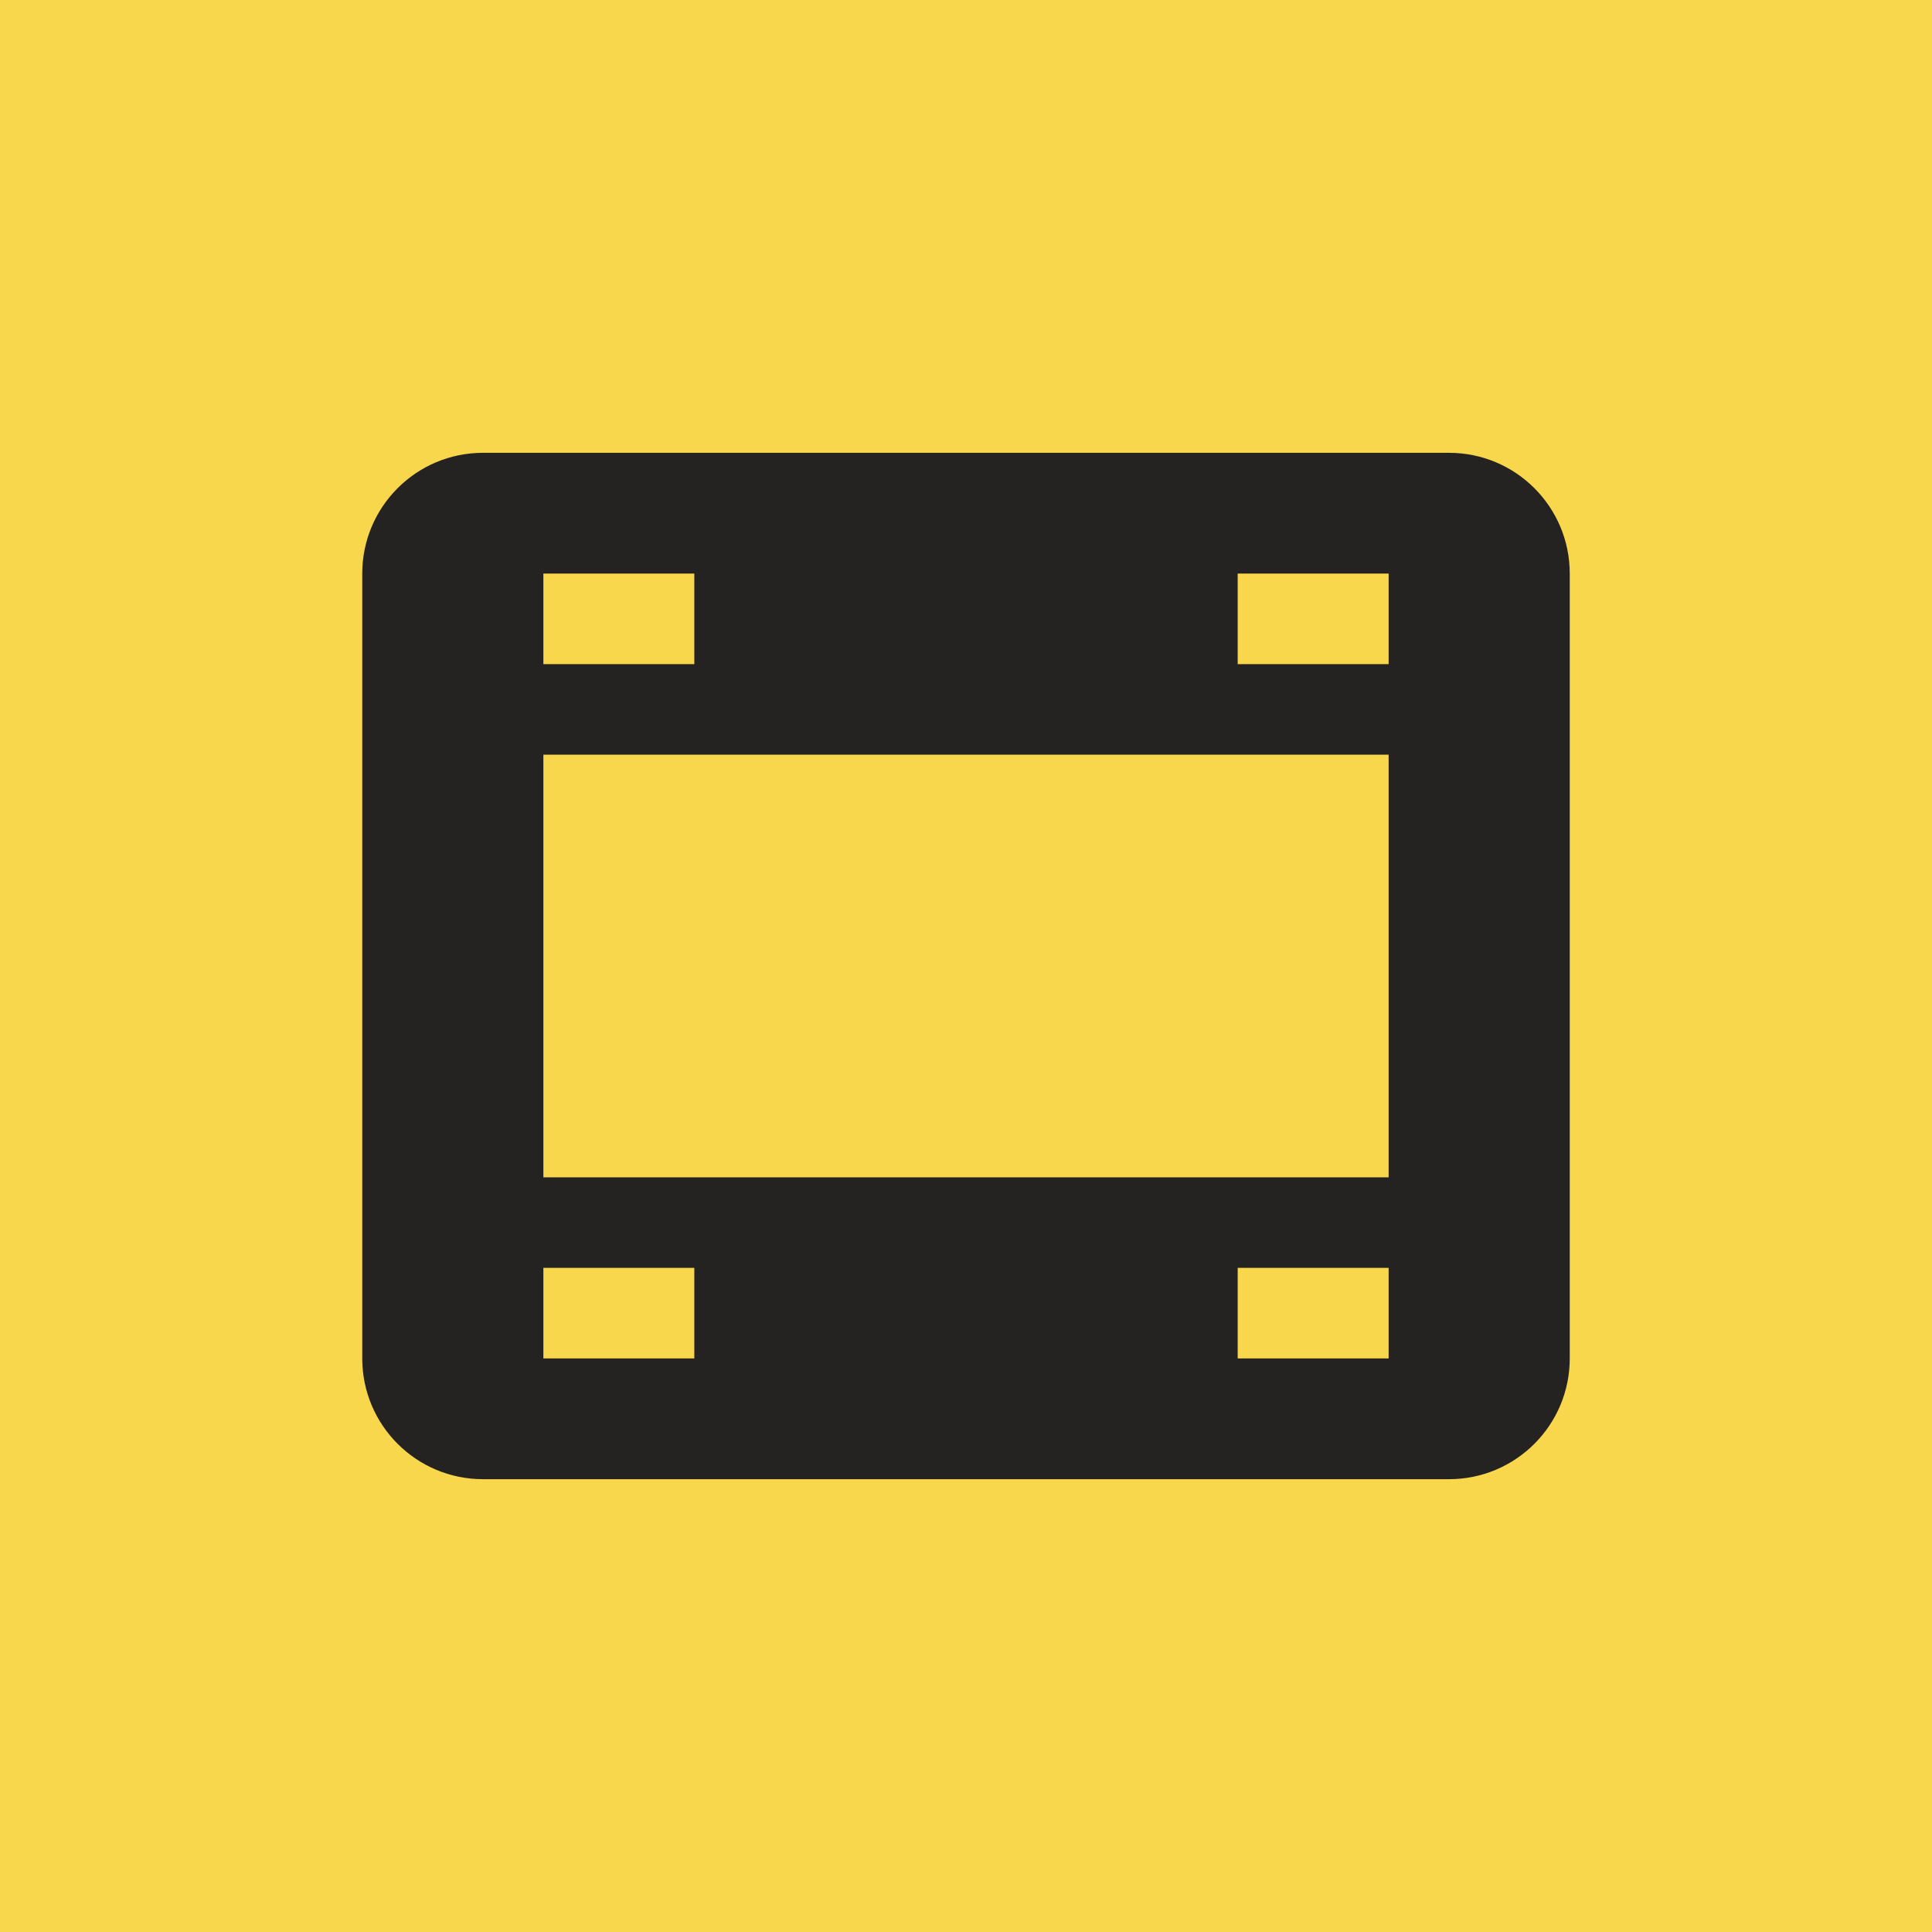
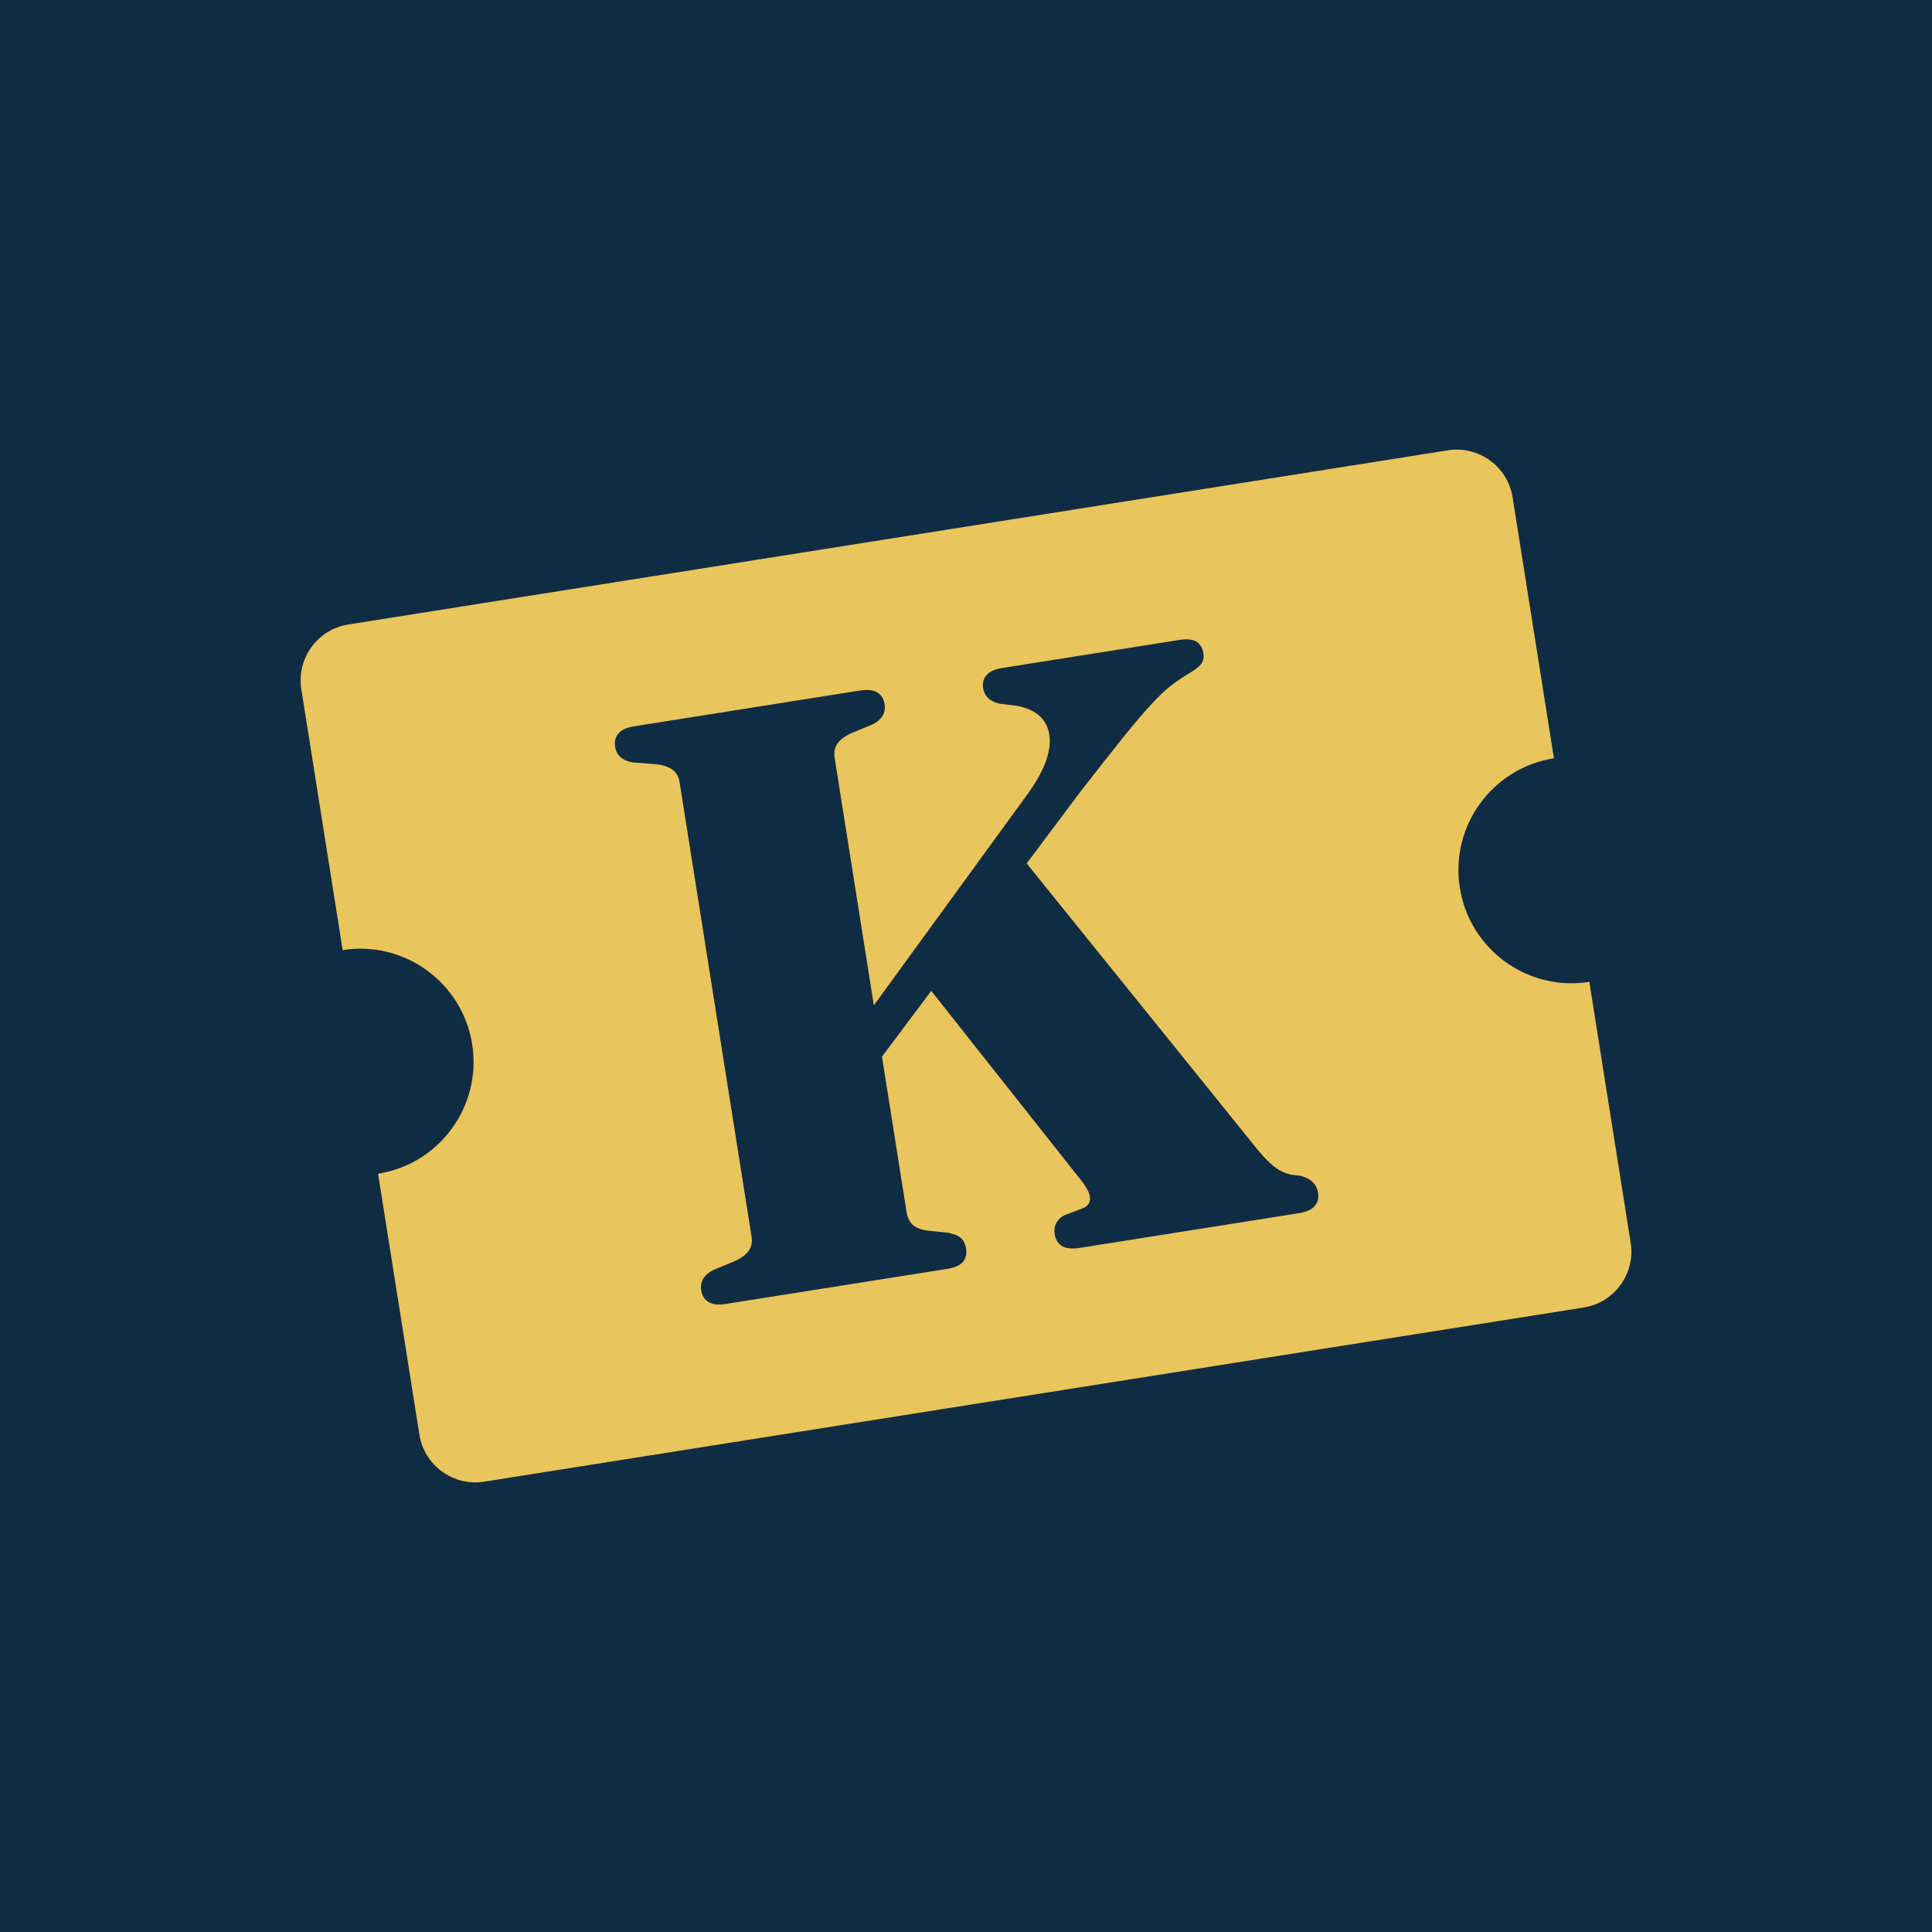
- <svg xmlns="http://www.w3.org/2000/svg" viewBox="0 0 64 64" role="img" aria-label="Kael">
-   <path fill="#f9d74c" d="M0 0H64V64H0Z" />
-   <path fill="#252321" fill-rule="evenodd" d="M16 15H48A4 4 0 0 1 52 19V45A4 4 0 0 1 48 49H16A4 4 0 0 1 12 45V19A4 4 0 0 1 16 15Z M18 25H46V39H18Z M18 19H23V22H18Z M41 19H46V22H41Z M18 42H23V45H18Z M41 42H46V45H41Z" />
+ <svg xmlns="http://www.w3.org/2000/svg" viewBox="0 0 1024 1024" role="img" aria-label="Kael">
+   <path fill="#102c43" d="M0 0H1024V1024H0Z" />
+   <g transform="rotate(-9 512 512)">
+     <path fill="#eac55c" d="M217 282H807A30 30 0 0 1 837 312V452A60 60 0 0 0 837 572V712A30 30 0 0 1 807 742H217A30 30 0 0 1 187 712V572A60 60 0 0 0 187 452V312A30 30 0 0 1 217 282Z" />
+     <path fill="#102c43" d="M438.4 547 558.2 427.4Q569.5 416.1 573 406.7Q576.5 397.3 573.2 390.3Q569.9 383.4 560.2 380L551.7 377.6Q547.8 376.1 545.9 373.7Q544 371.4 544 367.9Q544 363.9 546.9 361.4Q549.8 359 555.5 359H650.7Q656.7 359 659.5 361.3Q662.2 363.7 662.2 367.9Q662.2 371.6 659.9 373.6Q657.6 375.6 651.4 378Q647 379.8 642.3 382.4Q637.7 384.9 630.9 390.2Q624.2 395.5 613.7 404.9Q603.3 414.4 587 429.6L447 565.6ZM484.7 509.6 547.3 454.7 649 631.6Q654.3 640.7 658.6 644.4Q662.9 648.2 669.1 649.3Q673.8 651.3 675.6 653.9Q677.5 656.6 677.5 659.9Q677.5 664.1 674.6 666.6Q671.8 669 665.8 669H548Q542 669 539.1 666.6Q536.2 664.1 536.2 659.9Q536.2 656.2 538.1 653.8Q540 651.5 543.1 650.6L553.5 648.4Q557.3 647.3 557.7 643.6Q558.2 640 553.5 632ZM460.5 636Q460.5 640.4 462.7 643.1Q464.9 645.8 469.8 647.3L480.7 650.2Q485.3 652 487 654.2Q488.6 656.4 488.6 659.9Q488.6 664.1 485.9 666.6Q483.1 669 477.1 669H358.2Q352.2 669 349.4 666.6Q346.5 664.1 346.5 659.9Q346.5 652.8 354.5 650.2L366.6 647.3Q371.9 645.8 374.6 643.1Q377.3 640.4 377.3 636V392Q377.3 387.6 374.6 384.9Q371.9 382.2 366.6 380.7L354.5 377.8Q346.5 375.2 346.5 368.1Q346.5 363.9 349.4 361.4Q352.2 359 358.2 359H479.3Q485.3 359 488.2 361.4Q491.1 363.9 491.1 368.1Q491.1 375.2 483.1 377.8L470.9 380.7Q465.8 382.2 463.2 384.9Q460.5 387.6 460.5 392Z" />
+   </g>
</svg>
